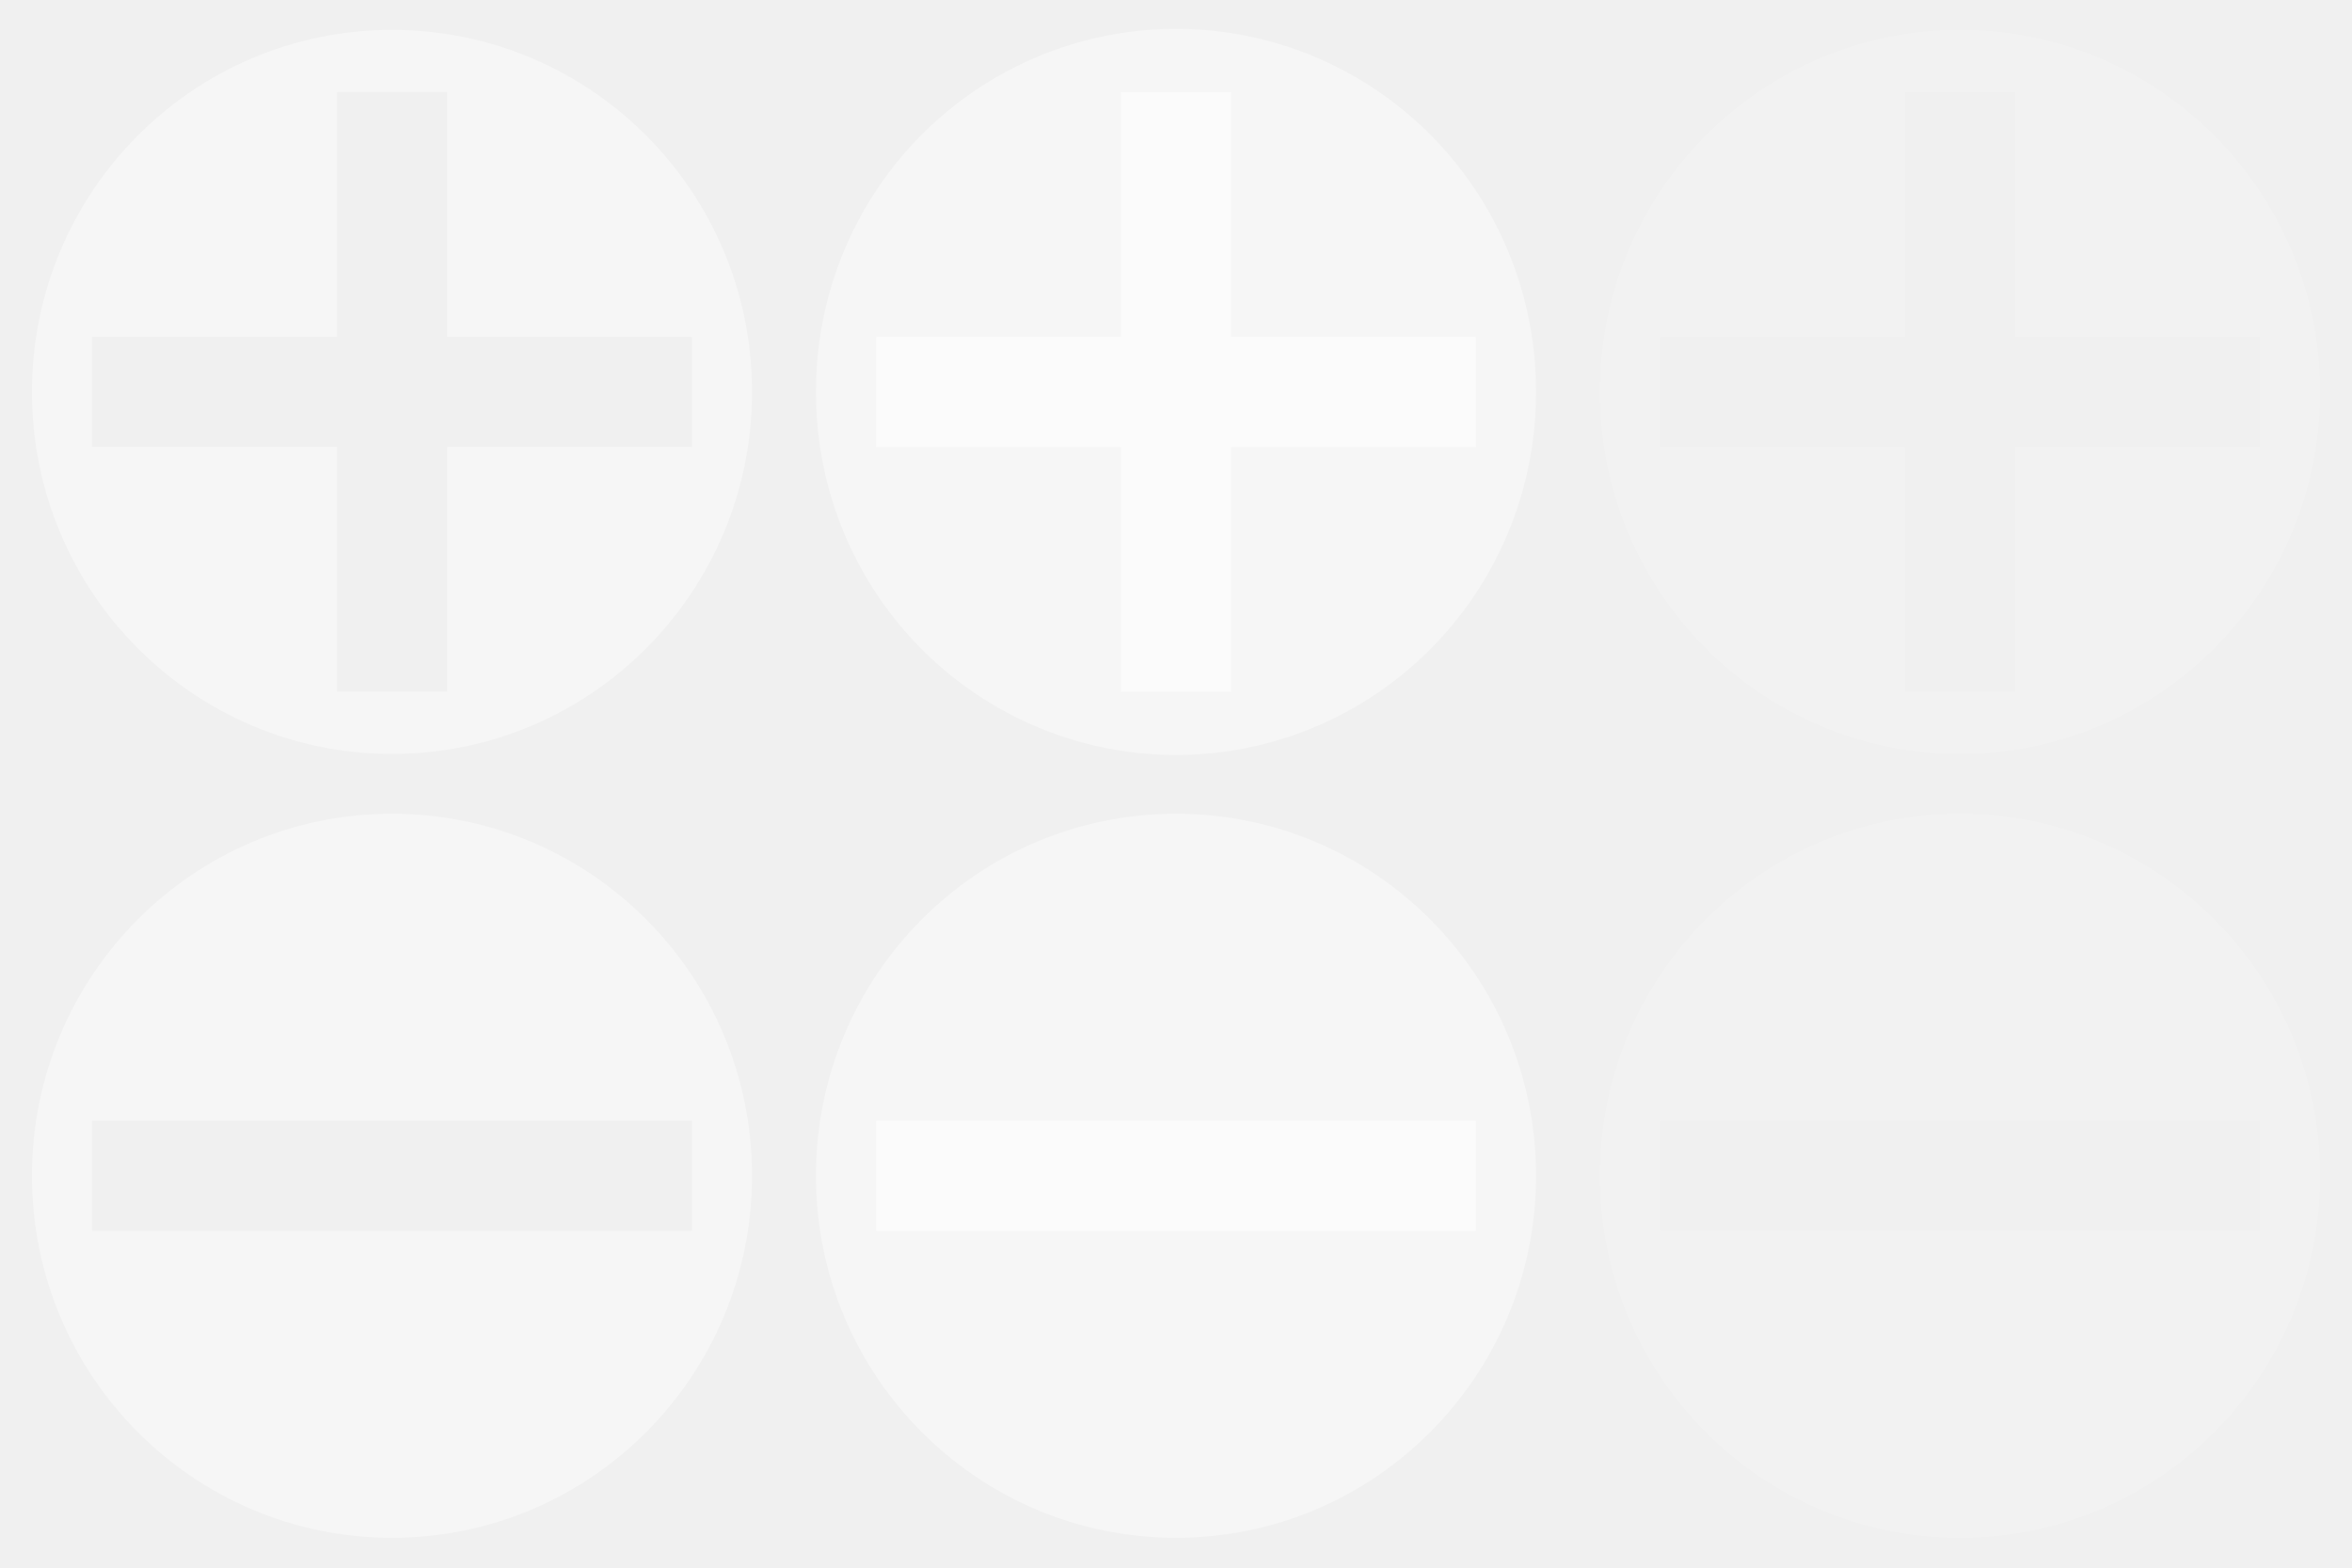
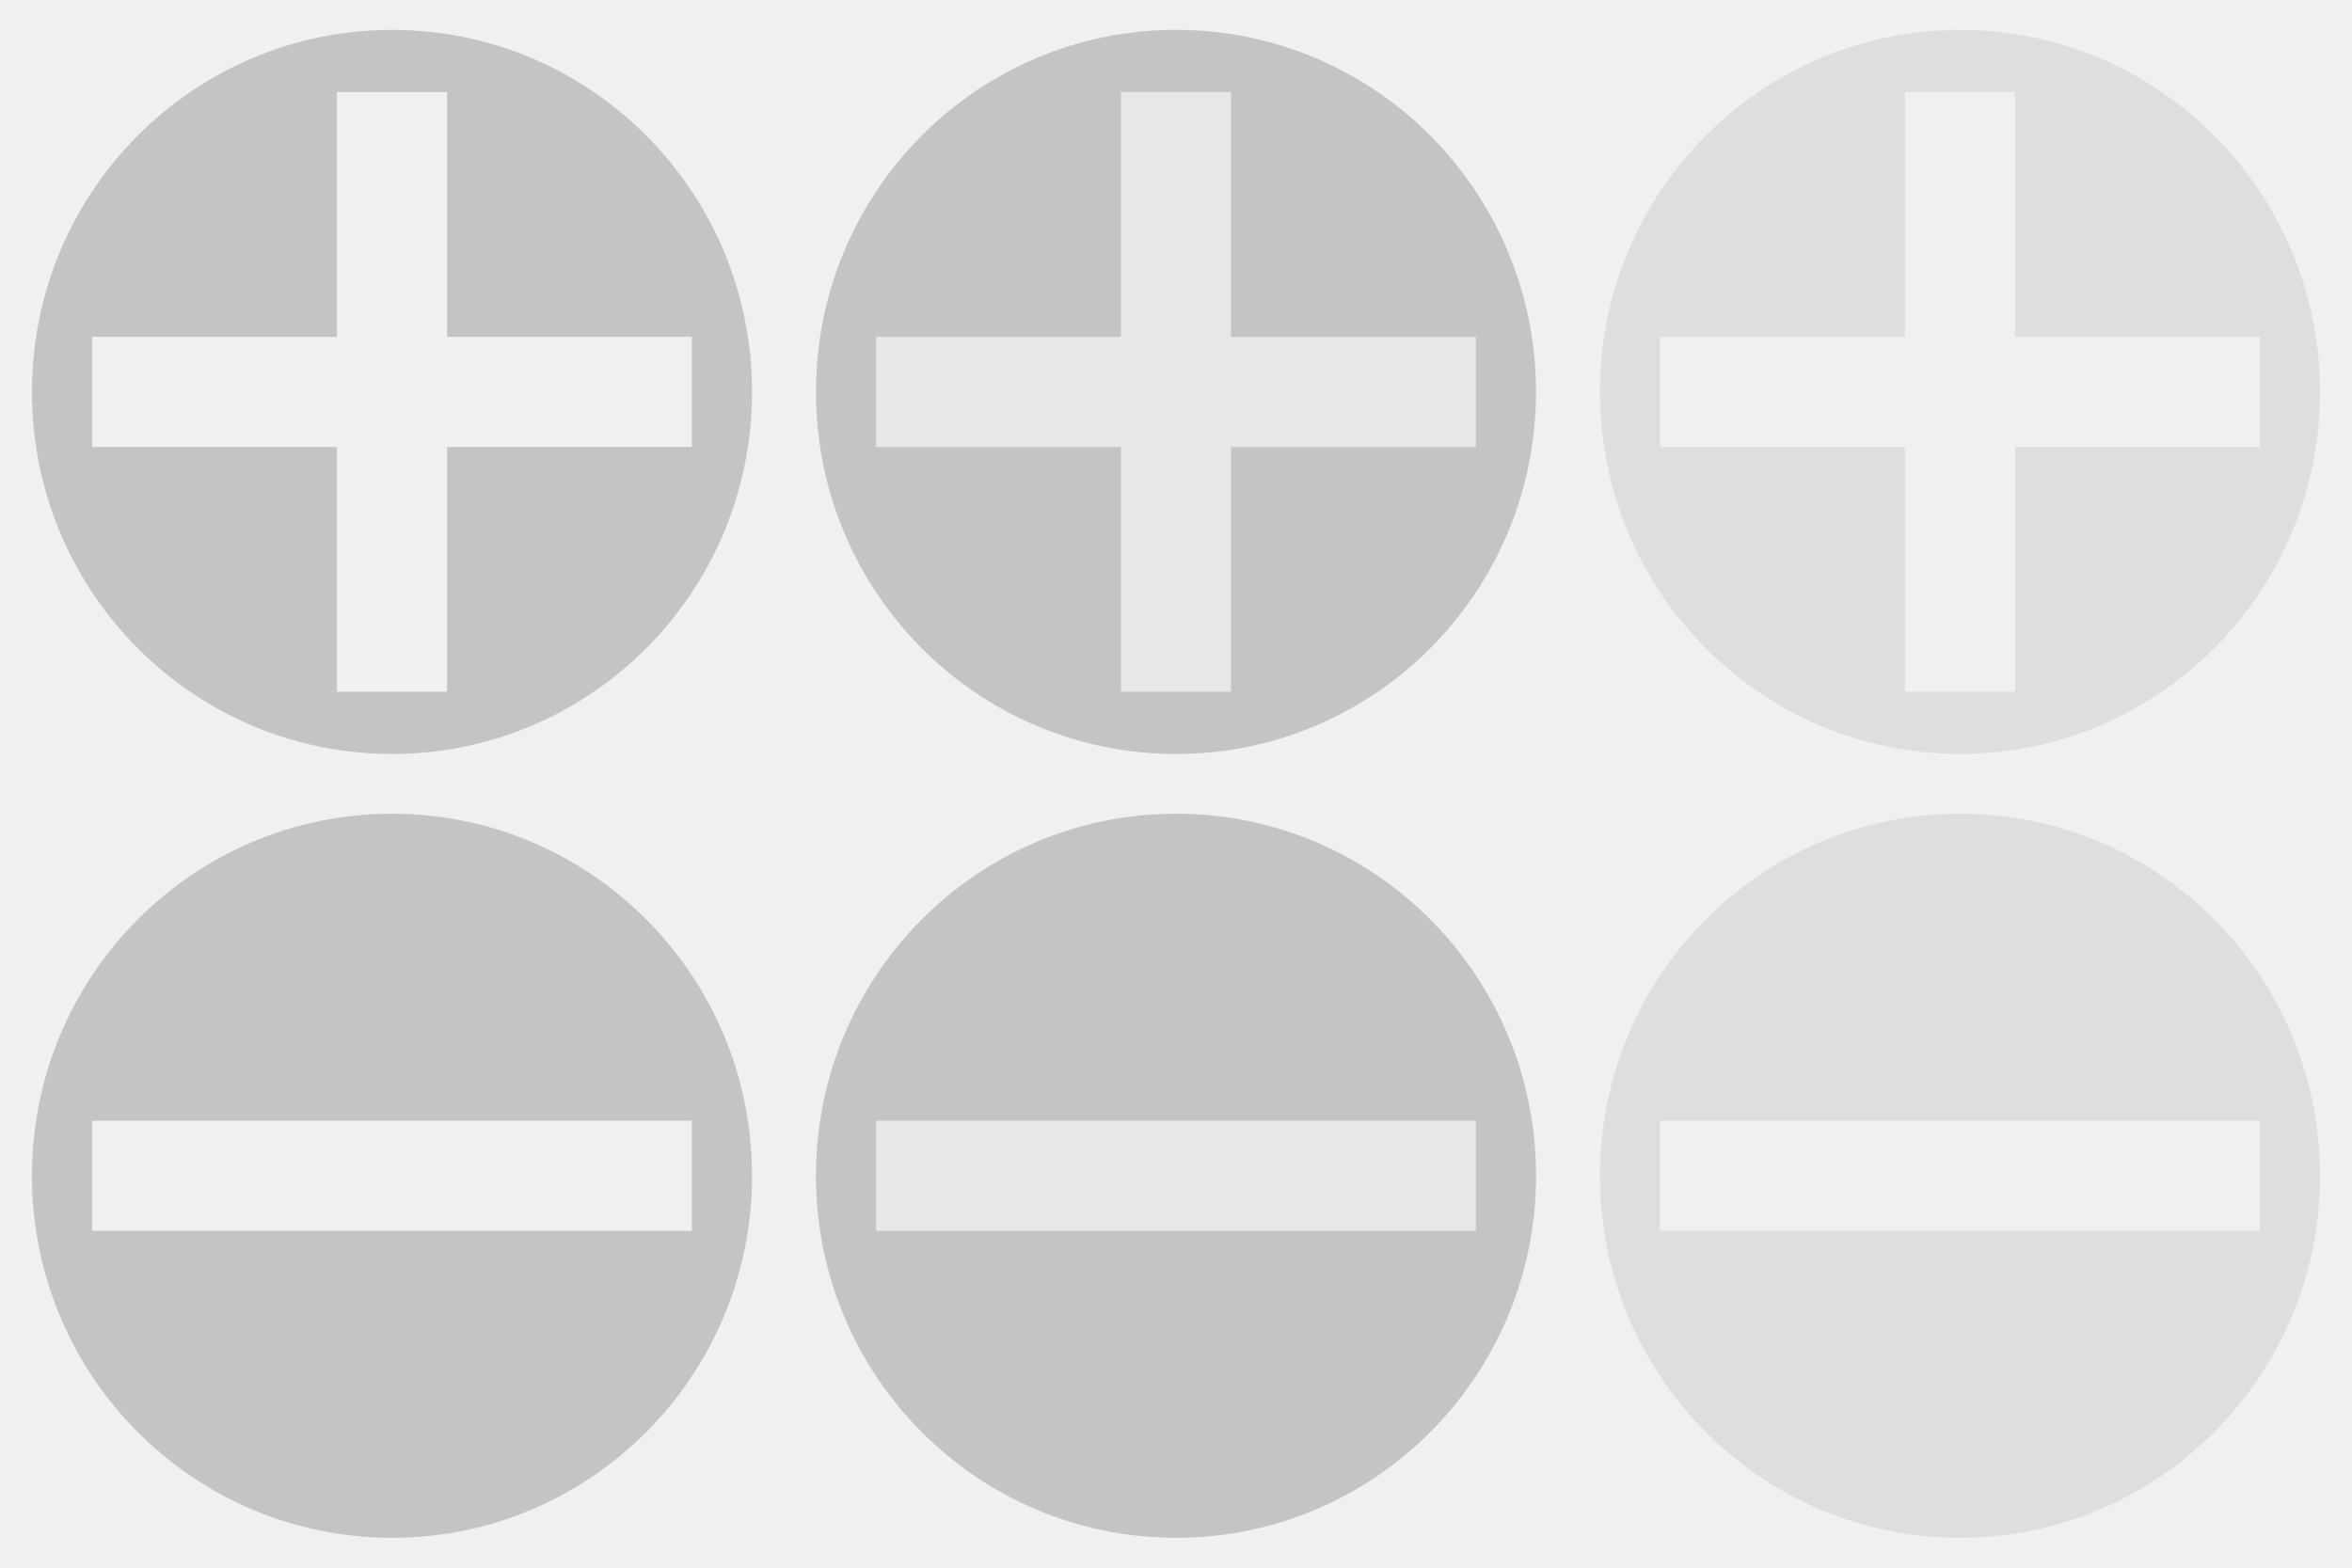
<svg xmlns="http://www.w3.org/2000/svg" width="750" height="500" id="svg2" version="1.1">
  <defs id="defs4" />
  <g id="layer1" transform="translate(0,-552.3622)">
    <g id="g4043">
      <rect y="552.362" x="0" height="250" width="250" id="rect3004" style="fill:#000000;fill-opacity:0;stroke:none" />
-       <path id="path3820" d="m 125,561.893 c -63.401,0 -114.812,51.692 -114.812,115.469 0,63.777 51.411,115.469 114.812,115.469 63.401,0 114.812,-51.692 114.812,-115.469 0,-63.777 -51.411,-115.469 -114.812,-115.469 z m -17.562,19.844 35.125,0 0,78.062 78.062,0 0,35.125 -78.062,0 0,78.062 -35.125,0 0,-78.062 -78.062,0 0,-35.125 78.062,0 0,-78.062 z" style="fill:#ffffff;fill-opacity:0.392;stroke:none" />
+       <path id="path3820" d="m 125,561.893 c -63.401,0 -114.812,51.692 -114.812,115.469 0,63.777 51.411,115.469 114.812,115.469 63.401,0 114.812,-51.692 114.812,-115.469 0,-63.777 -51.411,-115.469 -114.812,-115.469 z m -17.562,19.844 35.125,0 0,78.062 78.062,0 0,35.125 -78.062,0 0,78.062 -35.125,0 0,-78.062 -78.062,0 0,-35.125 78.062,0 0,-78.062 z" style="fill:#808080;fill-opacity:0.392;stroke:none" />
    </g>
    <g id="g3989">
      <rect y="802.362" x="0" height="250" width="250" id="rect3004-9" style="fill:#000000;fill-opacity:0;stroke:none" />
-       <path id="path3951" transform="translate(0,552.3622)" d="M 125 259.531 C 61.599 259.531 10.188 311.223 10.188 375 C 10.188 438.777 61.599 490.469 125 490.469 C 188.401 490.469 239.812 438.777 239.812 375 C 239.812 311.223 188.401 259.531 125 259.531 z M 29.375 357.438 L 220.625 357.438 L 220.625 392.562 L 29.375 392.562 L 29.375 357.438 z " style="fill:#ffffff;fill-opacity:0.392;stroke:none" />
+       <path id="path3951" transform="translate(0,552.3622)" d="M 125 259.531 C 61.599 259.531 10.188 311.223 10.188 375 C 10.188 438.777 61.599 490.469 125 490.469 C 188.401 490.469 239.812 438.777 239.812 375 C 239.812 311.223 188.401 259.531 125 259.531 z M 29.375 357.438 L 220.625 357.438 L 220.625 392.562 L 29.375 392.562 L 29.375 357.438 z " style="fill:#808080;fill-opacity:0.392;stroke:none" />
    </g>
    <g id="g3944">
      <rect y="552.362" x="250" height="250" width="250" id="rect3004-68" style="fill:#000000;fill-opacity:0;stroke:none" />
-       <path transform="matrix(0.9289941,0,0,0.9289941,350.5459,647.6044)" d="m 149.896,32.032 a 123.573,124.304 0 1 1 -247.145,0 123.573,124.304 0 1 1 247.145,0 z" id="path3820-8" style="fill:#ffffff;fill-opacity:0.392;stroke:none" />
+       <path transform="matrix(0.9289941,0,0,0.9289941,350.5459,647.6044)" d="m 149.896,32.032 c 0,68.651 -55.325,124.304 -123.573,124.304 -68.247,0 -123.573,-55.653 -123.573,-124.304 0,-68.651 55.325,-124.304 123.573,-124.304 68.247,0 123.573,55.653 123.573,124.304 z" id="path3820-8" style="fill:#808080;fill-opacity:0.392;stroke:none" />
      <path id="rect3824-4" transform="translate(0,552.3622)" d="M 357.438 29.375 L 357.438 107.438 L 279.375 107.438 L 279.375 142.562 L 357.438 142.562 L 357.438 220.625 L 392.562 220.625 L 392.562 142.562 L 470.625 142.562 L 470.625 107.438 L 392.562 107.438 L 392.562 29.375 L 357.438 29.375 z " style="fill:#ffffff;fill-opacity:0.588;stroke:none" />
    </g>
    <g transform="translate(250,-2.6171874e-6)" id="g3953-8">
      <rect y="802.362" x="0" height="250" width="250" id="rect3004-9-9" style="fill:#000000;fill-opacity:0;stroke:none" />
-       <path id="path3951-2" d="m 125,811.893 c -63.401,0 -114.812,51.692 -114.812,115.469 0,63.777 51.411,115.469 114.812,115.469 63.401,0 114.812,-51.692 114.812,-115.469 0,-63.777 -51.411,-115.469 -114.812,-115.469 z" style="fill:#ffffff;fill-opacity:0.392;stroke:none" />
+       <path id="path3951-2" d="m 125,811.893 c -63.401,0 -114.812,51.692 -114.812,115.469 0,63.777 51.411,115.469 114.812,115.469 63.401,0 114.812,-51.692 114.812,-115.469 0,-63.777 -51.411,-115.469 -114.812,-115.469 z" style="fill:#808080;fill-opacity:0.392;stroke:none" />
      <path id="path3820-2-1" d="m 29.375,909.8 191.25,0 0,35.125 -191.25,0 0,-35.125 z" style="fill:#ffffff;fill-opacity:0.588;stroke:none" />
    </g>
    <g id="g3940-0" transform="translate(500,-2.6171874e-6)">
      <rect y="552.362" x="0" height="250" width="250" id="rect3004-3" style="fill:#000000;fill-opacity:0;stroke:none" />
-       <path id="path3820-7" transform="translate(0,552.3622)" d="M 125,9.531 C 61.599,9.531 10.188,61.223 10.188,125 10.188,188.777 61.599,240.469 125,240.469 188.401,240.469 239.812,188.777 239.812,125 239.812,61.223 188.401,9.531 125,9.531 z m -17.562,19.844 35.125,0 0,78.062 78.062,0 0,35.125 -78.062,0 0,78.062 -35.125,0 0,-78.062 -78.062,0 0,-35.125 78.062,0 0,-78.062 z" style="fill:#ffffff;fill-opacity:0.157;stroke:none" />
+       <path id="path3820-7" transform="translate(0,552.3622)" d="M 125,9.531 C 61.599,9.531 10.188,61.223 10.188,125 10.188,188.777 61.599,240.469 125,240.469 188.401,240.469 239.812,188.777 239.812,125 239.812,61.223 188.401,9.531 125,9.531 z m -17.562,19.844 35.125,0 0,78.062 78.062,0 0,35.125 -78.062,0 0,78.062 -35.125,0 0,-78.062 -78.062,0 0,-35.125 78.062,0 0,-78.062 z" style="fill:#808080;fill-opacity:0.157;stroke:none" />
    </g>
    <g transform="translate(500,-2.6171874e-6)" id="g3989-0">
      <rect y="802.362" x="0" height="250" width="250" id="rect3004-9-6" style="fill:#000000;fill-opacity:0;stroke:none" />
-       <path id="path3951-7" transform="translate(0,552.3622)" d="m 125,259.531 c -63.401,0 -114.812,51.692 -114.812,115.469 0,63.777 51.411,115.469 114.812,115.469 63.401,0 114.812,-51.692 114.812,-115.469 0,-63.777 -51.411,-115.469 -114.812,-115.469 z m -95.625,97.906 191.25,0 0,35.125 -191.25,0 0,-35.125 z" style="fill:#ffffff;fill-opacity:0.157;stroke:none" />
+       <path id="path3951-7" transform="translate(0,552.3622)" d="m 125,259.531 c -63.401,0 -114.812,51.692 -114.812,115.469 0,63.777 51.411,115.469 114.812,115.469 63.401,0 114.812,-51.692 114.812,-115.469 0,-63.777 -51.411,-115.469 -114.812,-115.469 z m -95.625,97.906 191.25,0 0,35.125 -191.25,0 0,-35.125 z" style="fill:#808080;fill-opacity:0.157;stroke:none" />
    </g>
  </g>
</svg>
